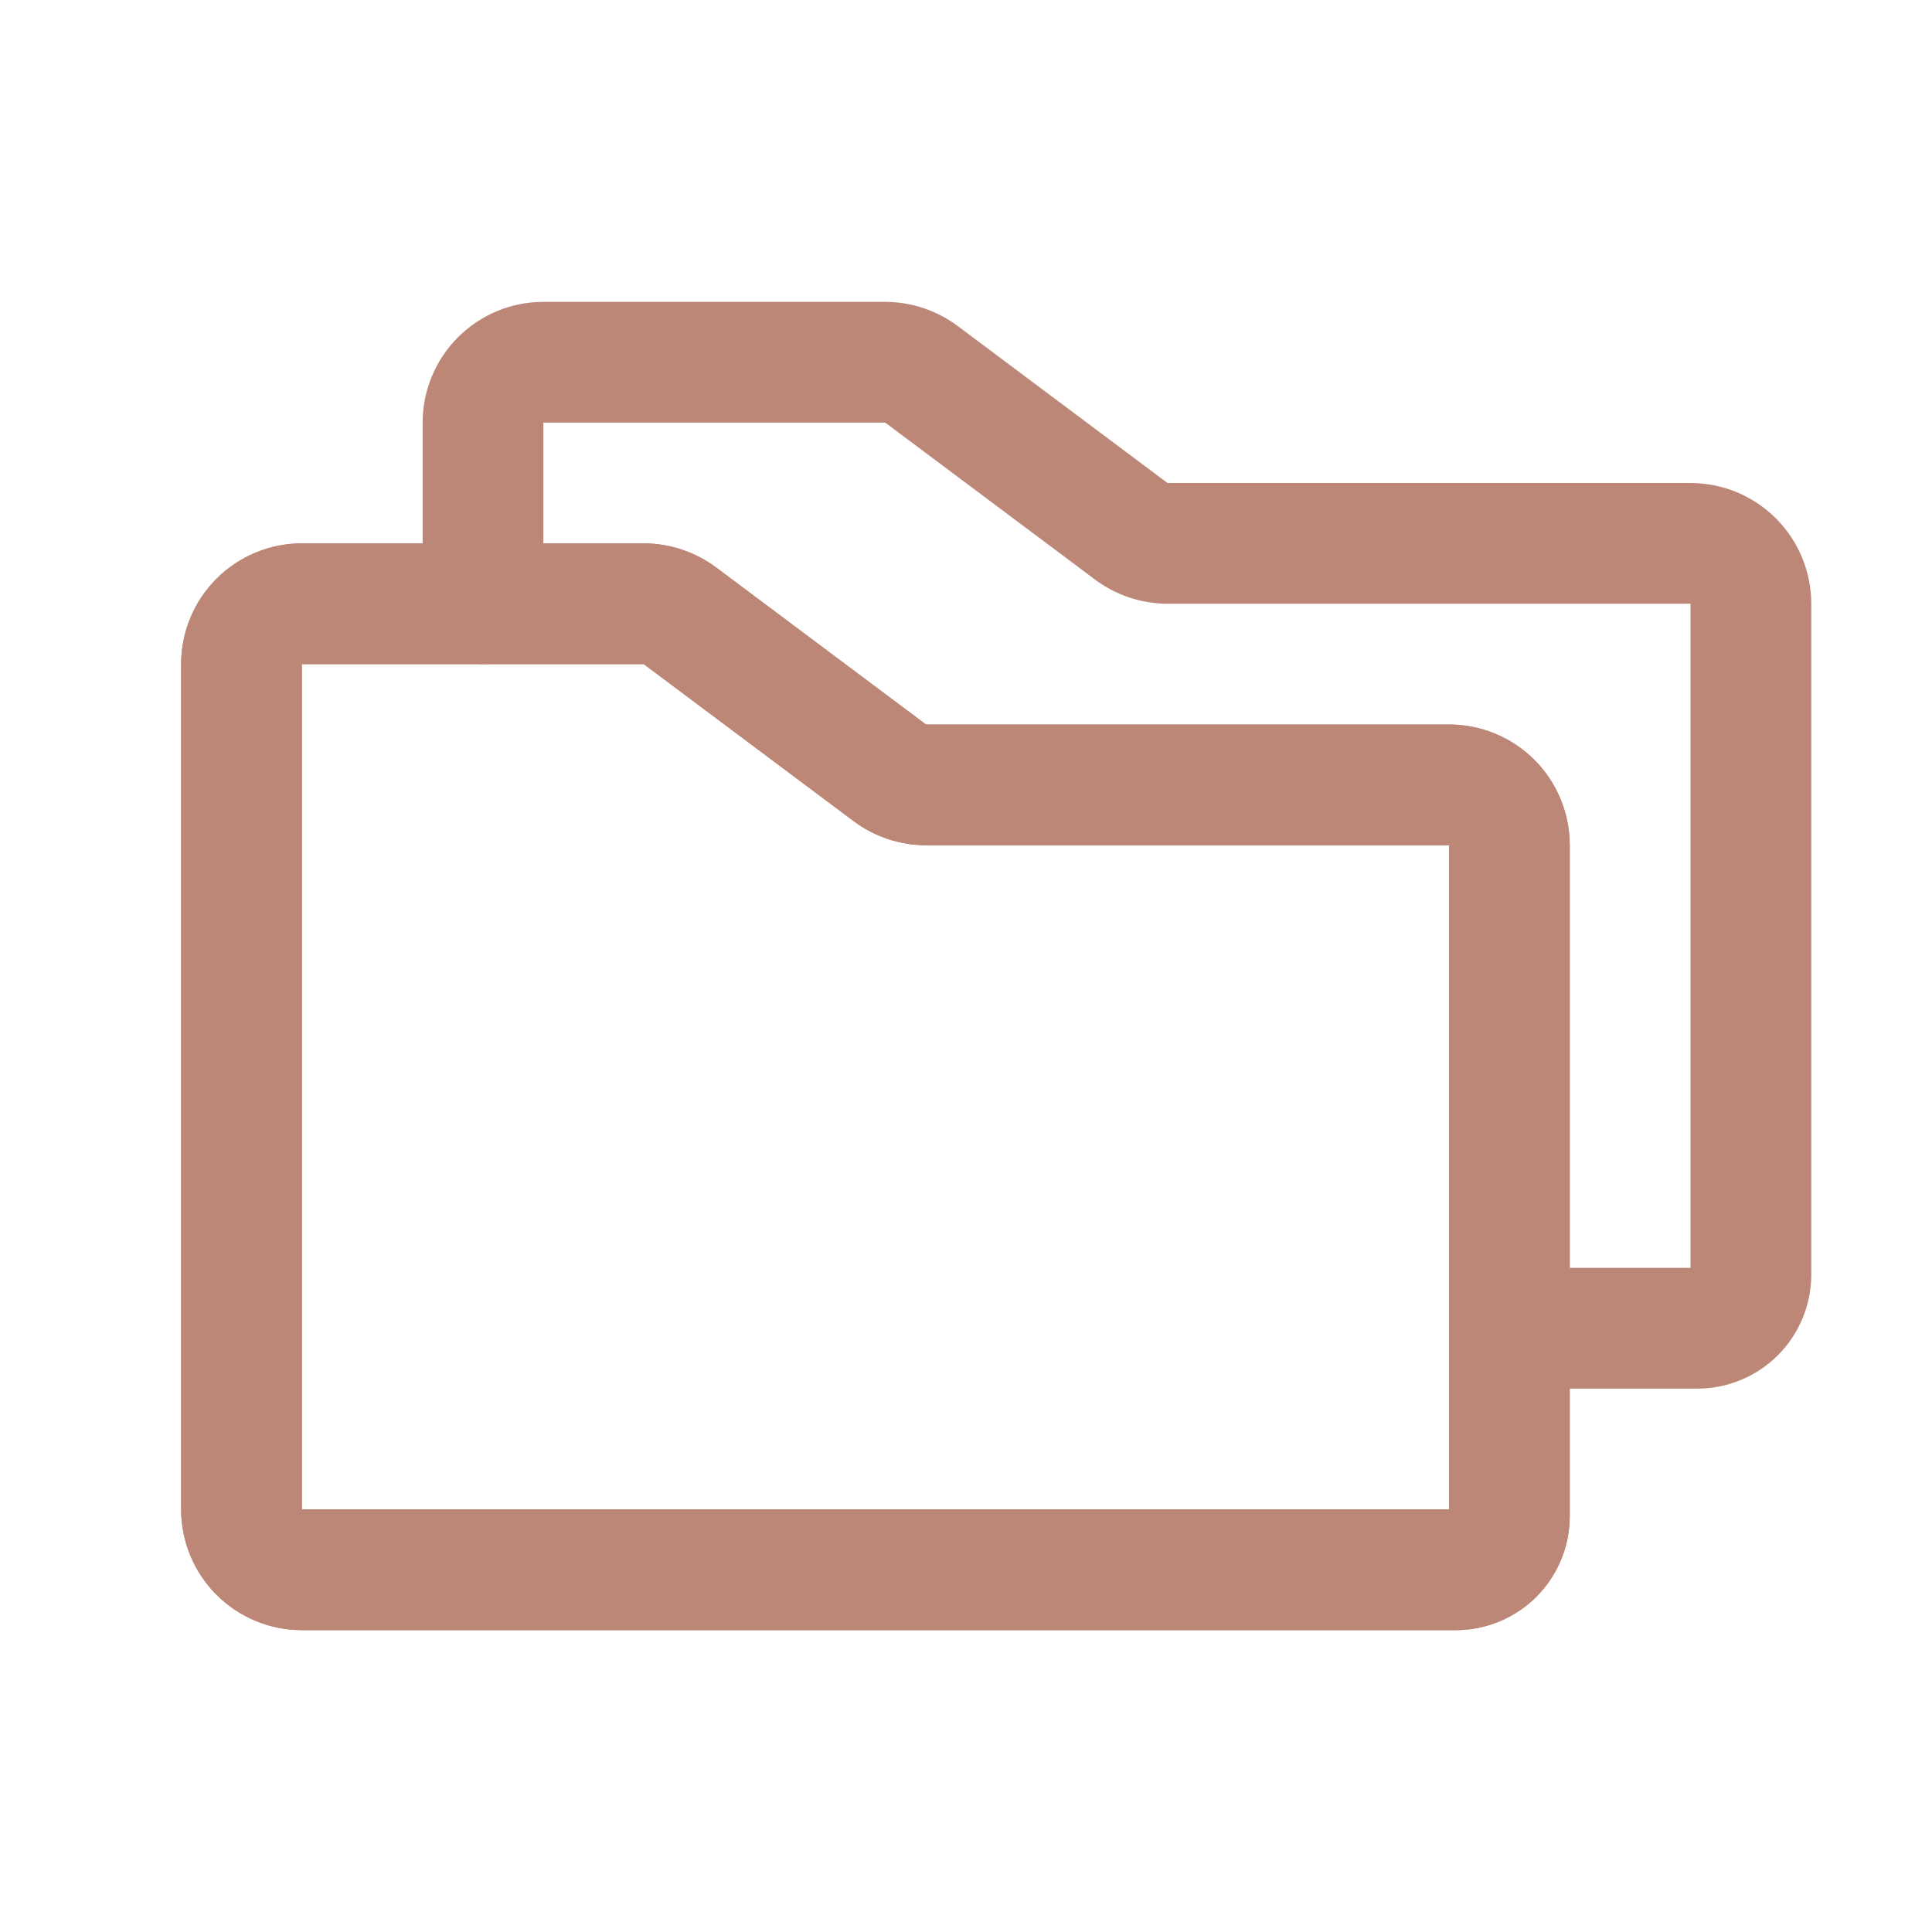
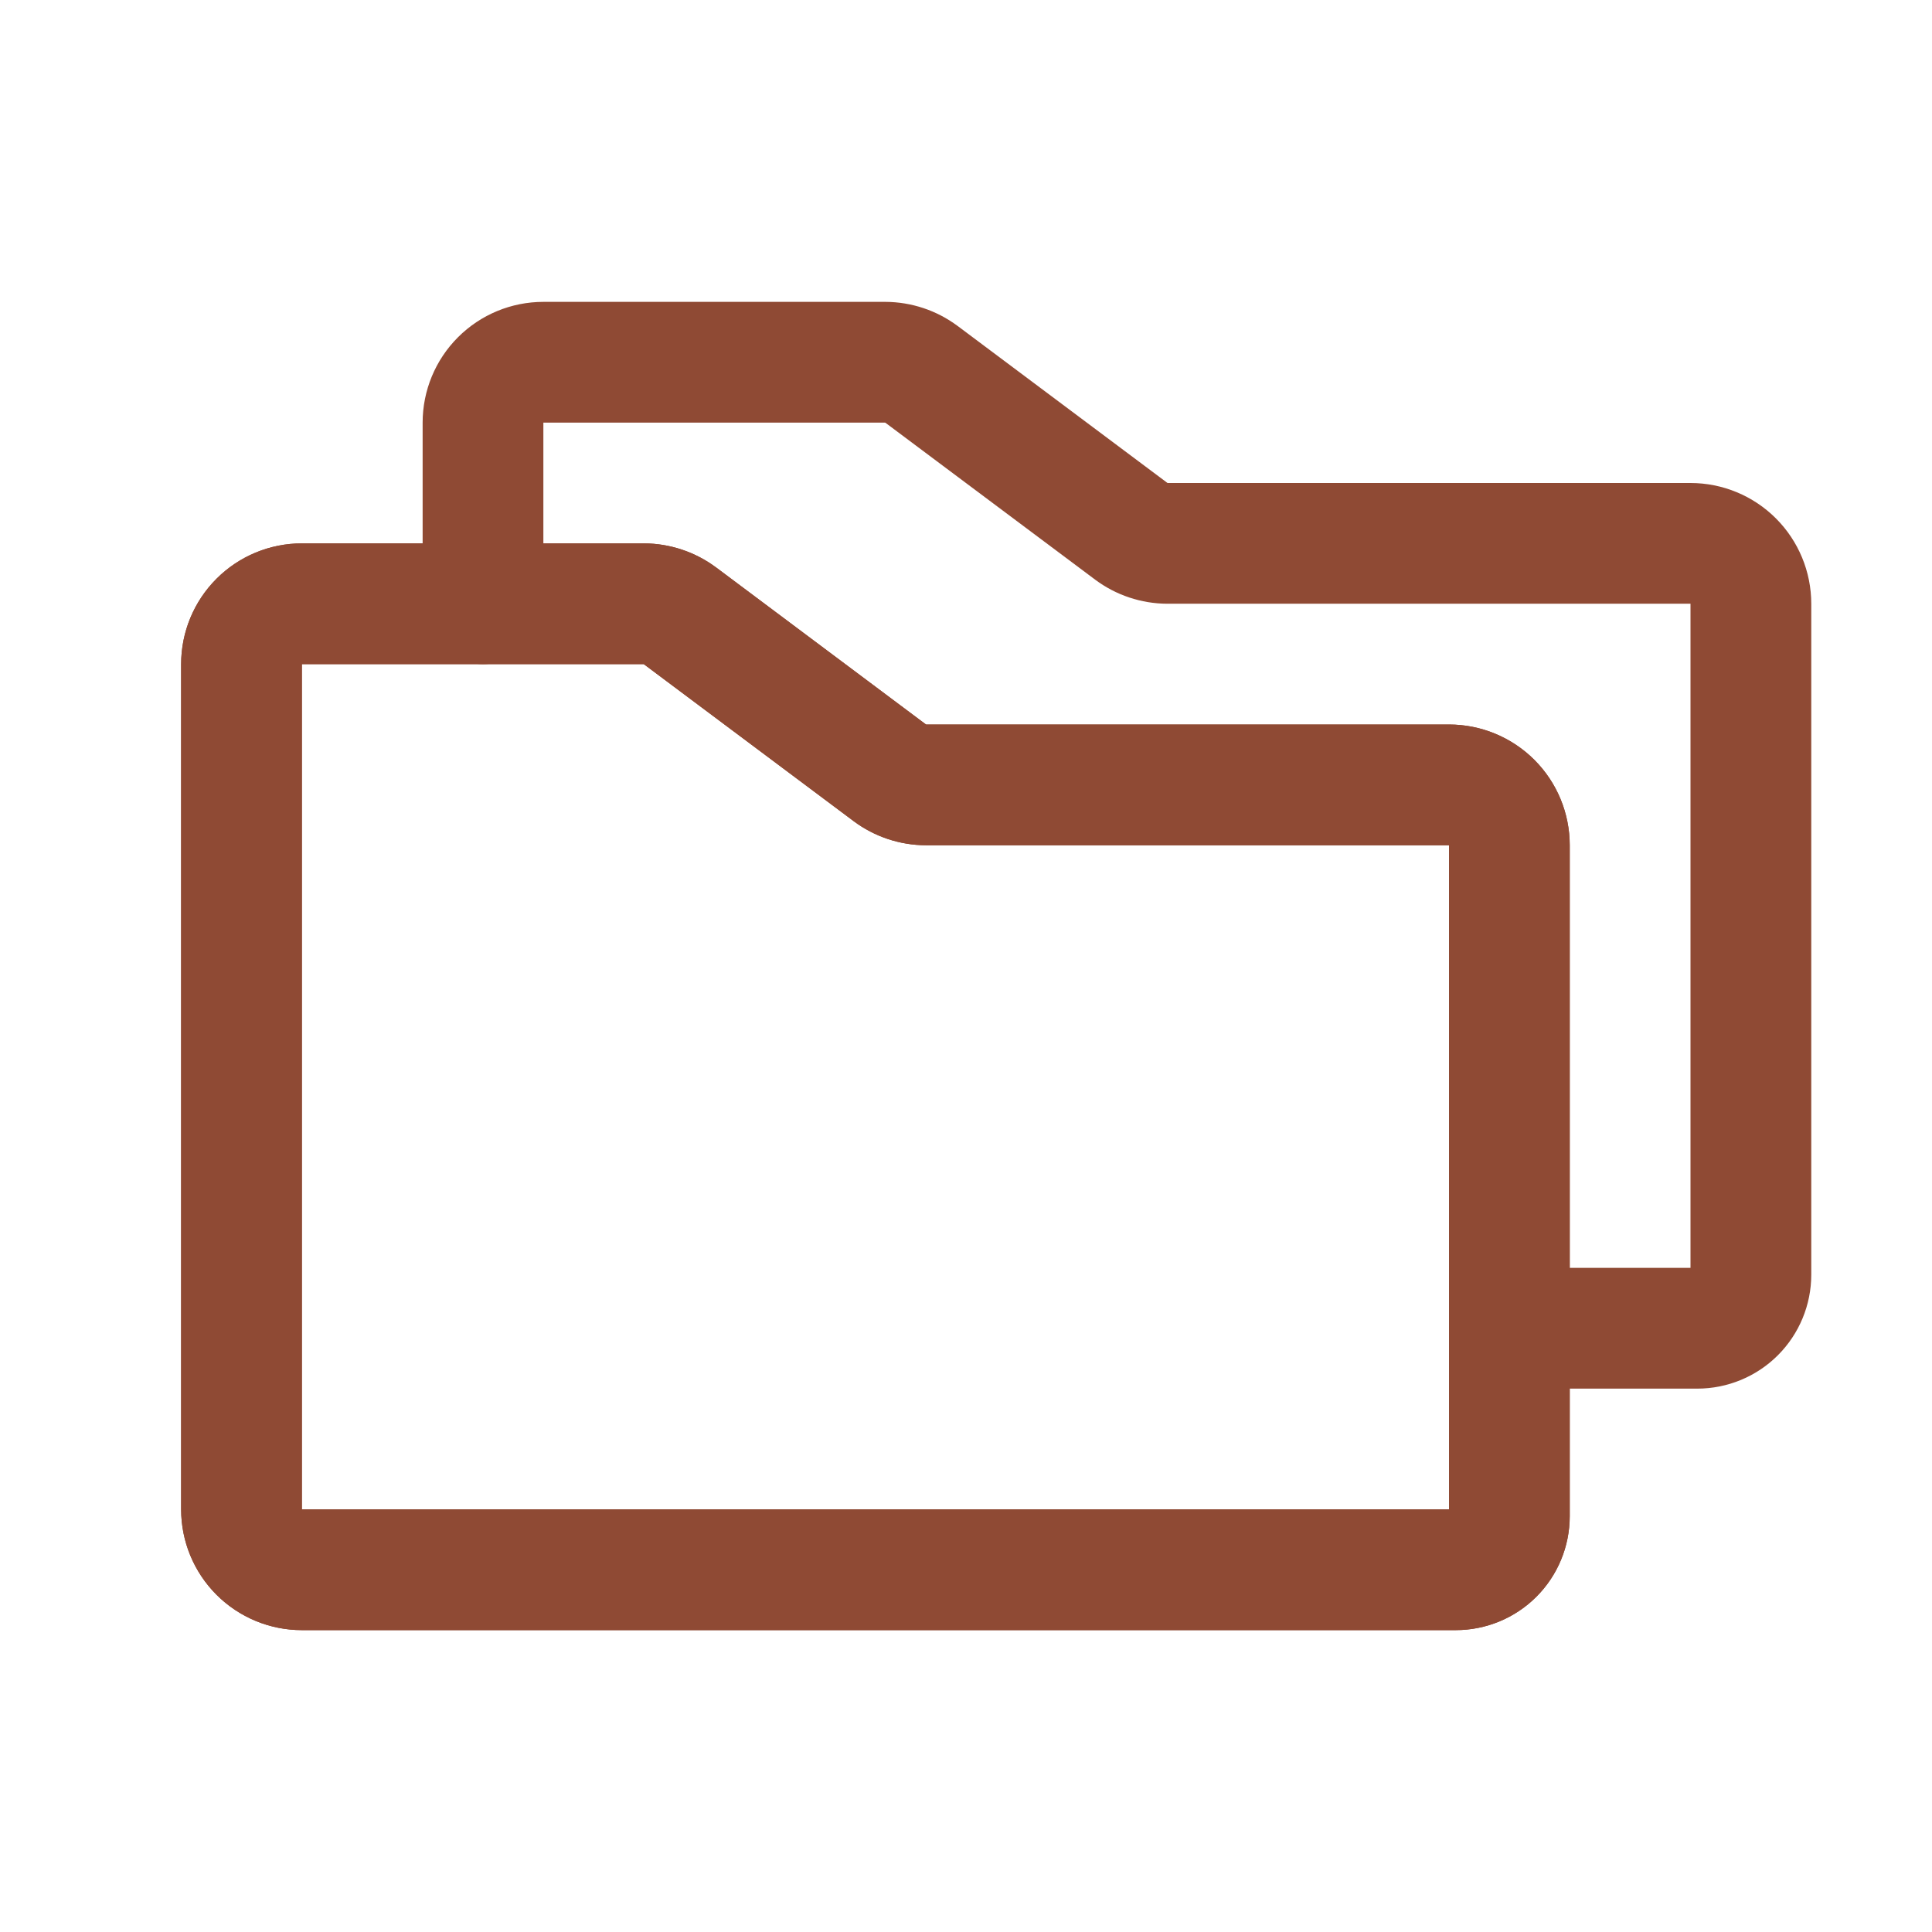
<svg xmlns="http://www.w3.org/2000/svg" width="65" height="65" viewBox="0 0 65 65" fill="none">
-   <path fill-rule="evenodd" clip-rule="evenodd" d="M7.284 19.471C8.045 18.709 9.079 18.281 10.156 18.281H21.667C22.54 18.285 23.389 18.568 24.089 19.089L24.094 19.092L31.148 24.37C31.148 24.37 31.147 24.37 31.148 24.37C31.152 24.373 31.157 24.375 31.162 24.375H48.75C49.827 24.375 50.861 24.803 51.623 25.565C52.385 26.327 52.812 27.36 52.812 28.438V51.01C52.812 52.027 52.409 53.002 51.69 53.721C50.971 54.44 49.995 54.844 48.978 54.844H10.156C9.079 54.844 8.046 54.416 7.284 53.654C6.522 52.892 6.094 51.859 6.094 50.781V22.344C6.094 21.266 6.522 20.233 7.284 19.471ZM21.651 22.344H10.156L10.156 50.781H48.75V28.438H31.146C30.273 28.434 29.424 28.151 28.724 27.63L28.719 27.626L21.665 22.349C21.665 22.349 21.665 22.349 21.665 22.349C21.661 22.346 21.656 22.344 21.651 22.344Z" fill="#BC8776" />
-   <path fill-rule="evenodd" clip-rule="evenodd" d="M7.284 19.471C8.045 18.709 9.079 18.281 10.156 18.281H21.667C22.54 18.285 23.389 18.568 24.089 19.089L24.094 19.092L31.148 24.37C31.148 24.37 31.147 24.37 31.148 24.37C31.152 24.373 31.157 24.375 31.162 24.375H48.75C49.827 24.375 50.861 24.803 51.623 25.565C52.385 26.327 52.812 27.36 52.812 28.438V51.01C52.812 52.027 52.409 53.002 51.69 53.721C50.971 54.44 49.995 54.844 48.978 54.844H10.156C9.079 54.844 8.046 54.416 7.284 53.654C6.522 52.892 6.094 51.859 6.094 50.781V22.344C6.094 21.266 6.522 20.233 7.284 19.471ZM21.651 22.344H10.156L10.156 50.781H48.75V28.438H31.146C30.273 28.434 29.424 28.151 28.724 27.63L28.719 27.626L21.665 22.349C21.665 22.349 21.665 22.349 21.665 22.349C21.661 22.346 21.656 22.344 21.651 22.344Z" fill="#BC8776" />
-   <path fill-rule="evenodd" clip-rule="evenodd" d="M15.409 11.346C16.171 10.584 17.204 10.156 18.281 10.156H29.792C30.665 10.16 31.514 10.443 32.214 10.964L32.219 10.967L39.273 16.245C39.273 16.245 39.272 16.245 39.273 16.245C39.277 16.248 39.282 16.25 39.287 16.25H56.875C57.952 16.25 58.986 16.678 59.748 17.44C60.51 18.202 60.938 19.235 60.938 20.312V42.885C60.938 43.902 60.534 44.877 59.815 45.596C59.096 46.315 58.12 46.719 57.103 46.719H50.781C49.659 46.719 48.75 45.809 48.75 44.688C48.75 43.566 49.659 42.656 50.781 42.656H56.875V20.312H39.271C38.398 20.309 37.549 20.026 36.849 19.505L36.844 19.501L29.79 14.224C29.79 14.224 29.79 14.224 29.79 14.224C29.786 14.221 29.781 14.219 29.776 14.219L18.281 14.219V20.312C18.281 21.434 17.372 22.344 16.25 22.344C15.128 22.344 14.219 21.434 14.219 20.312V14.219C14.219 13.141 14.647 12.108 15.409 11.346Z" fill="#BC8776" />
+   <path fill-rule="evenodd" clip-rule="evenodd" d="M7.284 19.471C8.045 18.709 9.079 18.281 10.156 18.281H21.667C22.54 18.285 23.389 18.568 24.089 19.089L24.094 19.092L31.148 24.37C31.148 24.37 31.147 24.37 31.148 24.37C31.152 24.373 31.157 24.375 31.162 24.375H48.75C49.827 24.375 50.861 24.803 51.623 25.565C52.385 26.327 52.812 27.36 52.812 28.438V51.01C52.812 52.027 52.409 53.002 51.69 53.721C50.971 54.44 49.995 54.844 48.978 54.844H10.156C9.079 54.844 8.046 54.416 7.284 53.654C6.522 52.892 6.094 51.859 6.094 50.781V22.344C6.094 21.266 6.522 20.233 7.284 19.471ZM21.651 22.344H10.156L10.156 50.781H48.75V28.438H31.146C30.273 28.434 29.424 28.151 28.724 27.63L28.719 27.626L21.665 22.349C21.665 22.349 21.665 22.349 21.665 22.349C21.661 22.346 21.656 22.344 21.651 22.344Z" fill="#8F4A34" />
+   <path fill-rule="evenodd" clip-rule="evenodd" d="M7.284 19.471C8.045 18.709 9.079 18.281 10.156 18.281H21.667C22.54 18.285 23.389 18.568 24.089 19.089L24.094 19.092L31.148 24.37C31.148 24.37 31.147 24.37 31.148 24.37C31.152 24.373 31.157 24.375 31.162 24.375H48.75C49.827 24.375 50.861 24.803 51.623 25.565C52.385 26.327 52.812 27.36 52.812 28.438V51.01C52.812 52.027 52.409 53.002 51.69 53.721C50.971 54.44 49.995 54.844 48.978 54.844H10.156C9.079 54.844 8.046 54.416 7.284 53.654C6.522 52.892 6.094 51.859 6.094 50.781V22.344C6.094 21.266 6.522 20.233 7.284 19.471ZM21.651 22.344H10.156L10.156 50.781H48.75V28.438H31.146C30.273 28.434 29.424 28.151 28.724 27.63L28.719 27.626L21.665 22.349C21.665 22.349 21.665 22.349 21.665 22.349C21.661 22.346 21.656 22.344 21.651 22.344Z" fill="#8F4A34" />
+   <path fill-rule="evenodd" clip-rule="evenodd" d="M15.409 11.346C16.171 10.584 17.204 10.156 18.281 10.156H29.792C30.665 10.16 31.514 10.443 32.214 10.964L32.219 10.967L39.273 16.245C39.273 16.245 39.272 16.245 39.273 16.245C39.277 16.248 39.282 16.25 39.287 16.25H56.875C57.952 16.25 58.986 16.678 59.748 17.44C60.51 18.202 60.938 19.235 60.938 20.312V42.885C60.938 43.902 60.534 44.877 59.815 45.596C59.096 46.315 58.12 46.719 57.103 46.719H50.781C49.659 46.719 48.75 45.809 48.75 44.688C48.75 43.566 49.659 42.656 50.781 42.656H56.875V20.312H39.271C38.398 20.309 37.549 20.026 36.849 19.505L36.844 19.501L29.79 14.224C29.79 14.224 29.79 14.224 29.79 14.224C29.786 14.221 29.781 14.219 29.776 14.219L18.281 14.219V20.312C18.281 21.434 17.372 22.344 16.25 22.344C15.128 22.344 14.219 21.434 14.219 20.312V14.219C14.219 13.141 14.647 12.108 15.409 11.346Z" fill="#8F4A34" />
</svg>
